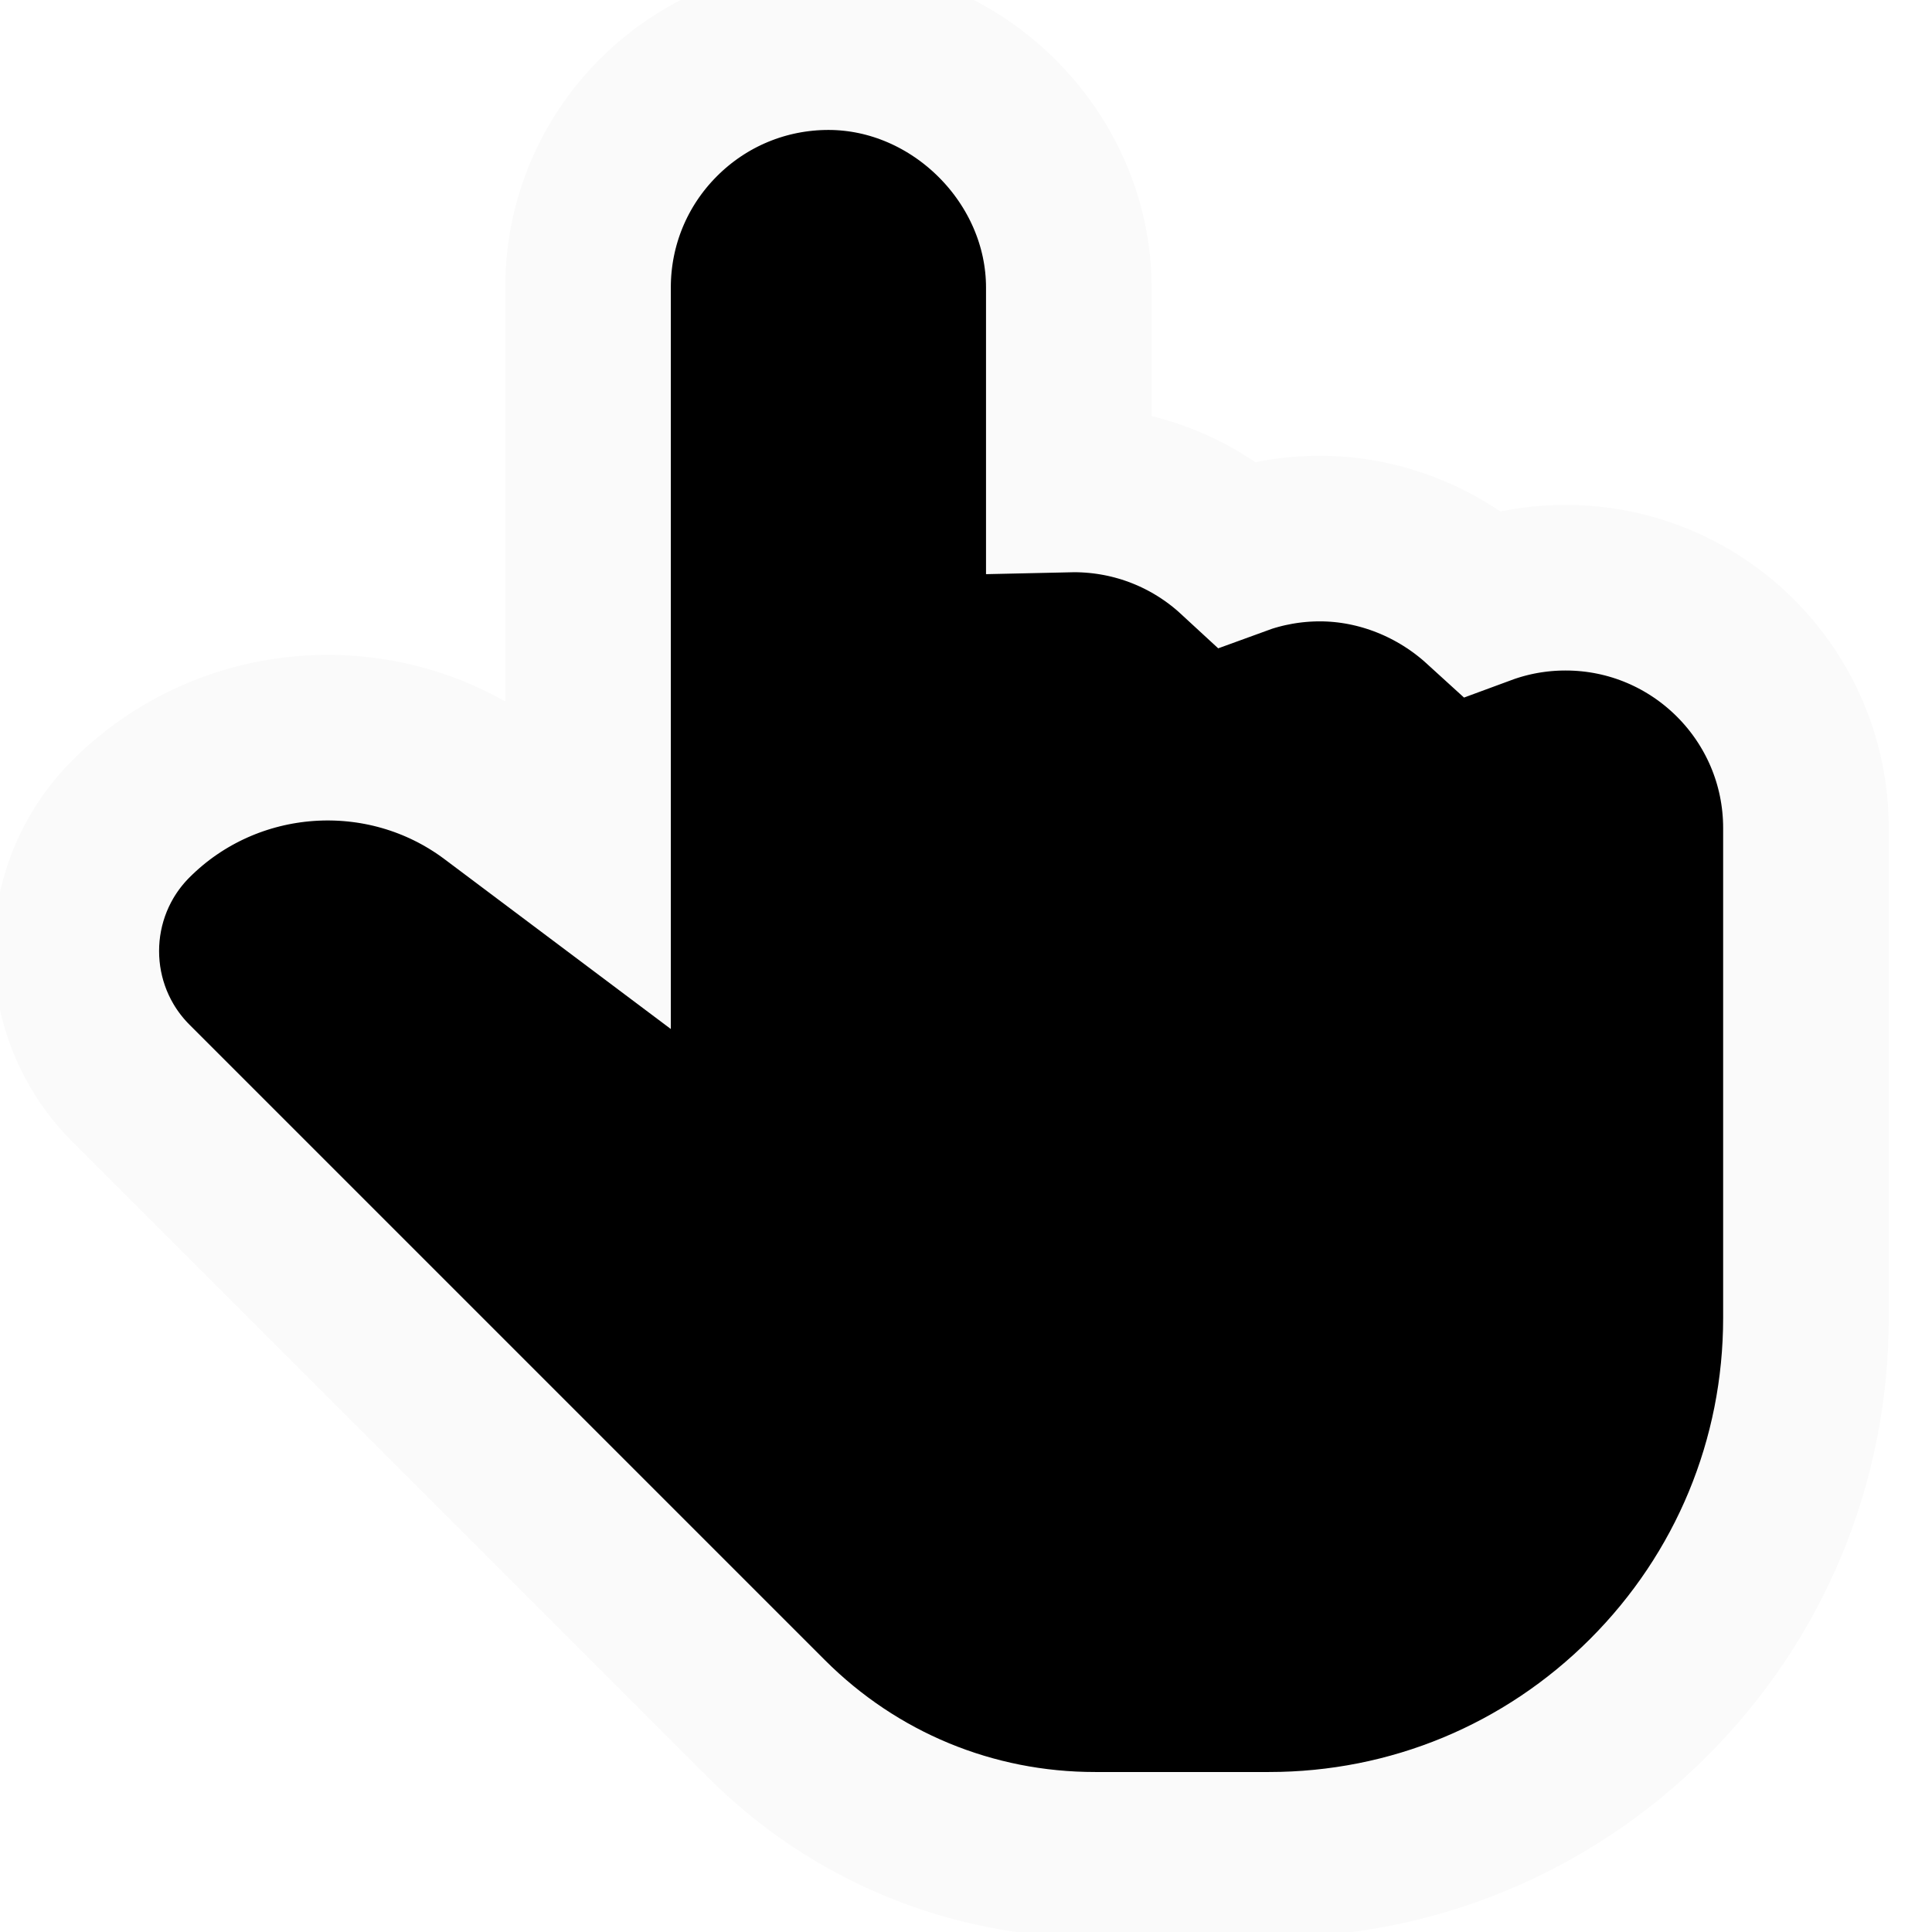
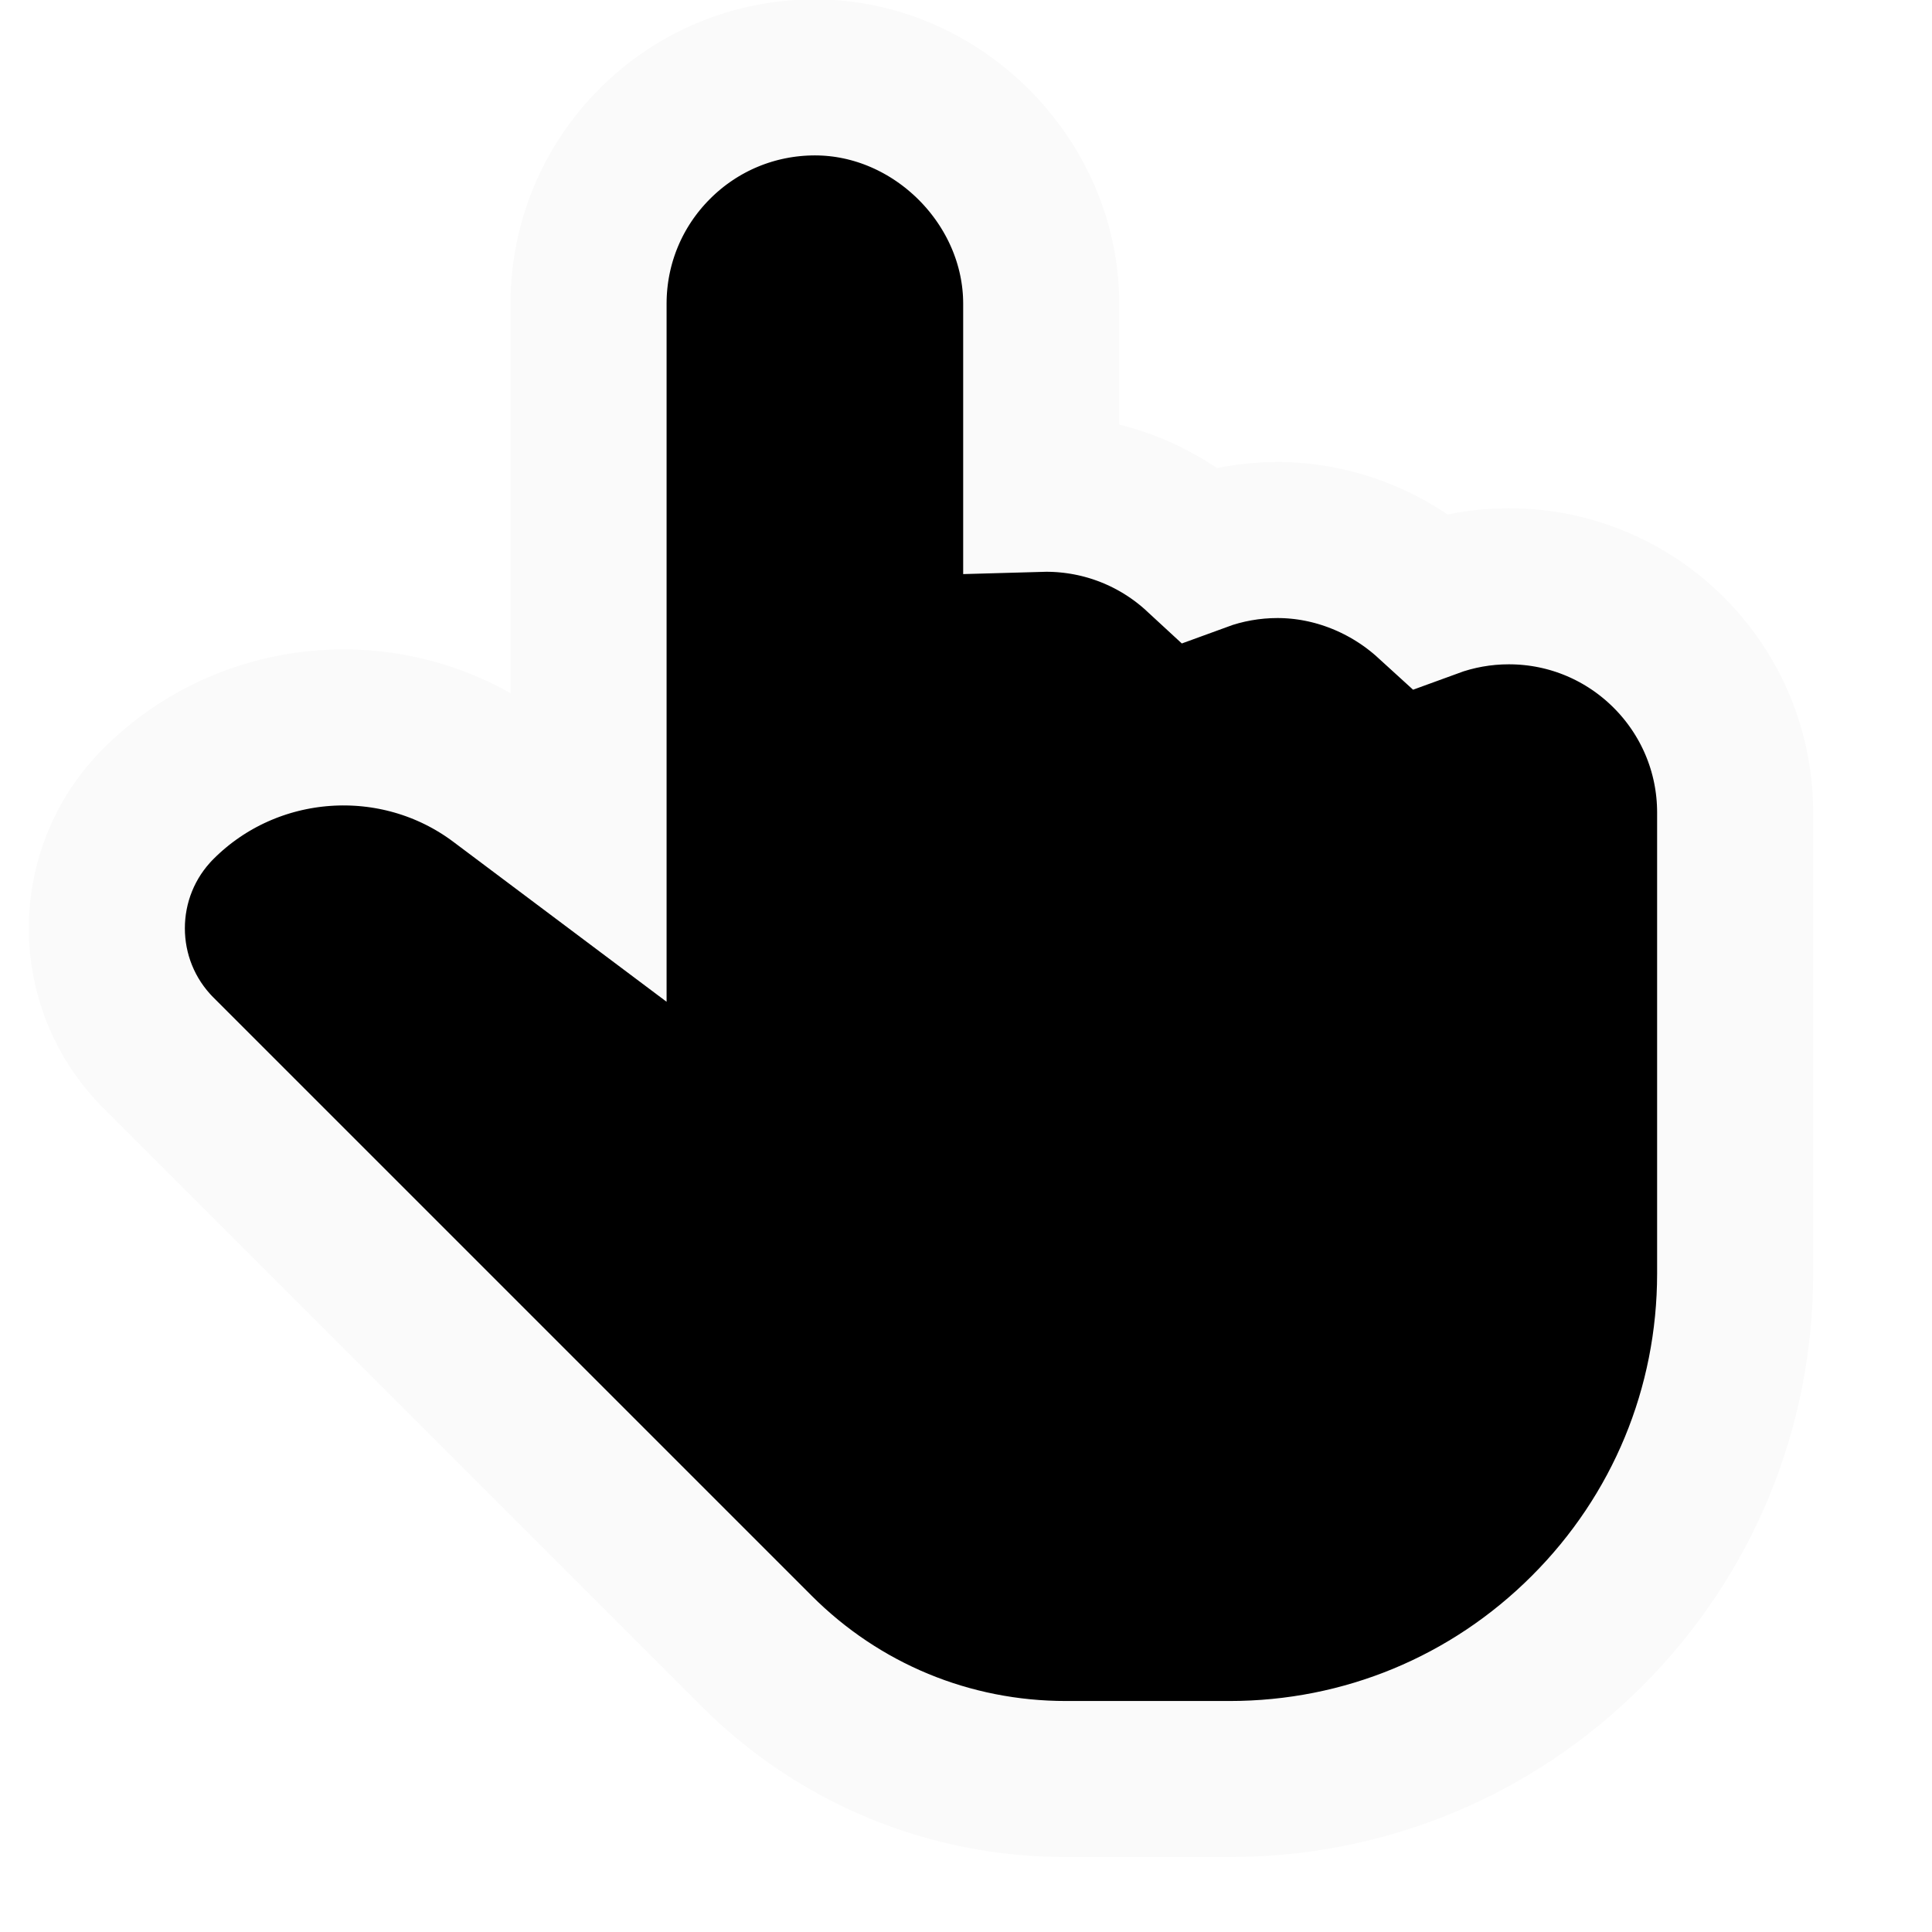
- <svg xmlns="http://www.w3.org/2000/svg" height="30" viewBox="0 0 35 35" width="30">
-   <path d="m11.425 22.431-7.376-7.376c-.82-.82-1.275-1.919-1.275-3.079 0-1.16.455-2.26 1.276-3.081 1.665-1.663 4.493-1.663 6.158.001l2.587 2.587c.022-.023.045-.047.068-.07.794-.792 1.835-1.228 2.905-1.271.212-.457.505-.88.872-1.247.777-.776 1.829-1.215 2.902-1.265.212-.46.506-.884.874-1.252 1.7-1.7 4.459-1.7 6.159 0l6.273 6.273c1.835 1.835 2.849 4.283 2.849 6.879s-1.014 5.044-2.849 6.879l-2.225 2.225c-1.589 1.591-3.709 2.469-5.956 2.469h-16.278c-1.87 0-3.389-1.519-3.389-3.389 0-2.494 1.852-4.63 4.321-4.983z" stroke="#fafafa" stroke-linecap="round" stroke-width="3" transform="matrix(.7071068 .7071068 -.7071068 .7071068 18.43496 -8.299461)" />
+ <svg xmlns="http://www.w3.org/2000/svg" width="100%" height="100%" viewBox="0 0 39 39" version="1.1" xml:space="preserve" style="fill-rule:evenodd;clip-rule:evenodd;stroke-linecap:round;">
+   <rect id="Plan-de-travail1" x="0" y="0" width="38.001" height="38.001" style="fill:none;" />
+   <clipPath id="_clip1">
+     <rect x="0" y="0" width="38.001" height="38.001" />
+   </clipPath>
+   <g clip-path="url(#_clip1)">
+     <path d="M11.881,17.072l0,-10.942c0,-1.216 0.478,-2.369 1.338,-3.229c0.86,-0.861 2.014,-1.339 3.232,-1.339c2.468,0.001 4.566,2.099 4.567,4.568l0,3.838c0.034,-0.001 0.068,-0.001 0.102,-0.001c1.177,0.001 2.273,0.45 3.098,1.212c0.496,-0.182 1.027,-0.278 1.572,-0.278c1.152,0.001 2.258,0.455 3.09,1.214c0.499,-0.183 1.031,-0.28 1.578,-0.28c2.522,0 4.568,2.046 4.568,4.568l0,9.305c0,2.722 -1.063,5.29 -2.989,7.215c-1.925,1.926 -4.493,2.989 -7.215,2.989l-3.302,0c-2.358,0.001 -4.583,-0.919 -6.249,-2.586l-12.074,-12.074c-1.387,-1.387 -1.387,-3.64 0,-5.027c1.85,-1.85 4.808,-2.06 6.9,-0.491l1.784,1.338Z" style="fill-rule:nonzero;stroke:#fafafa;stroke-width:3.15px;" />
+   </g>
</svg>
